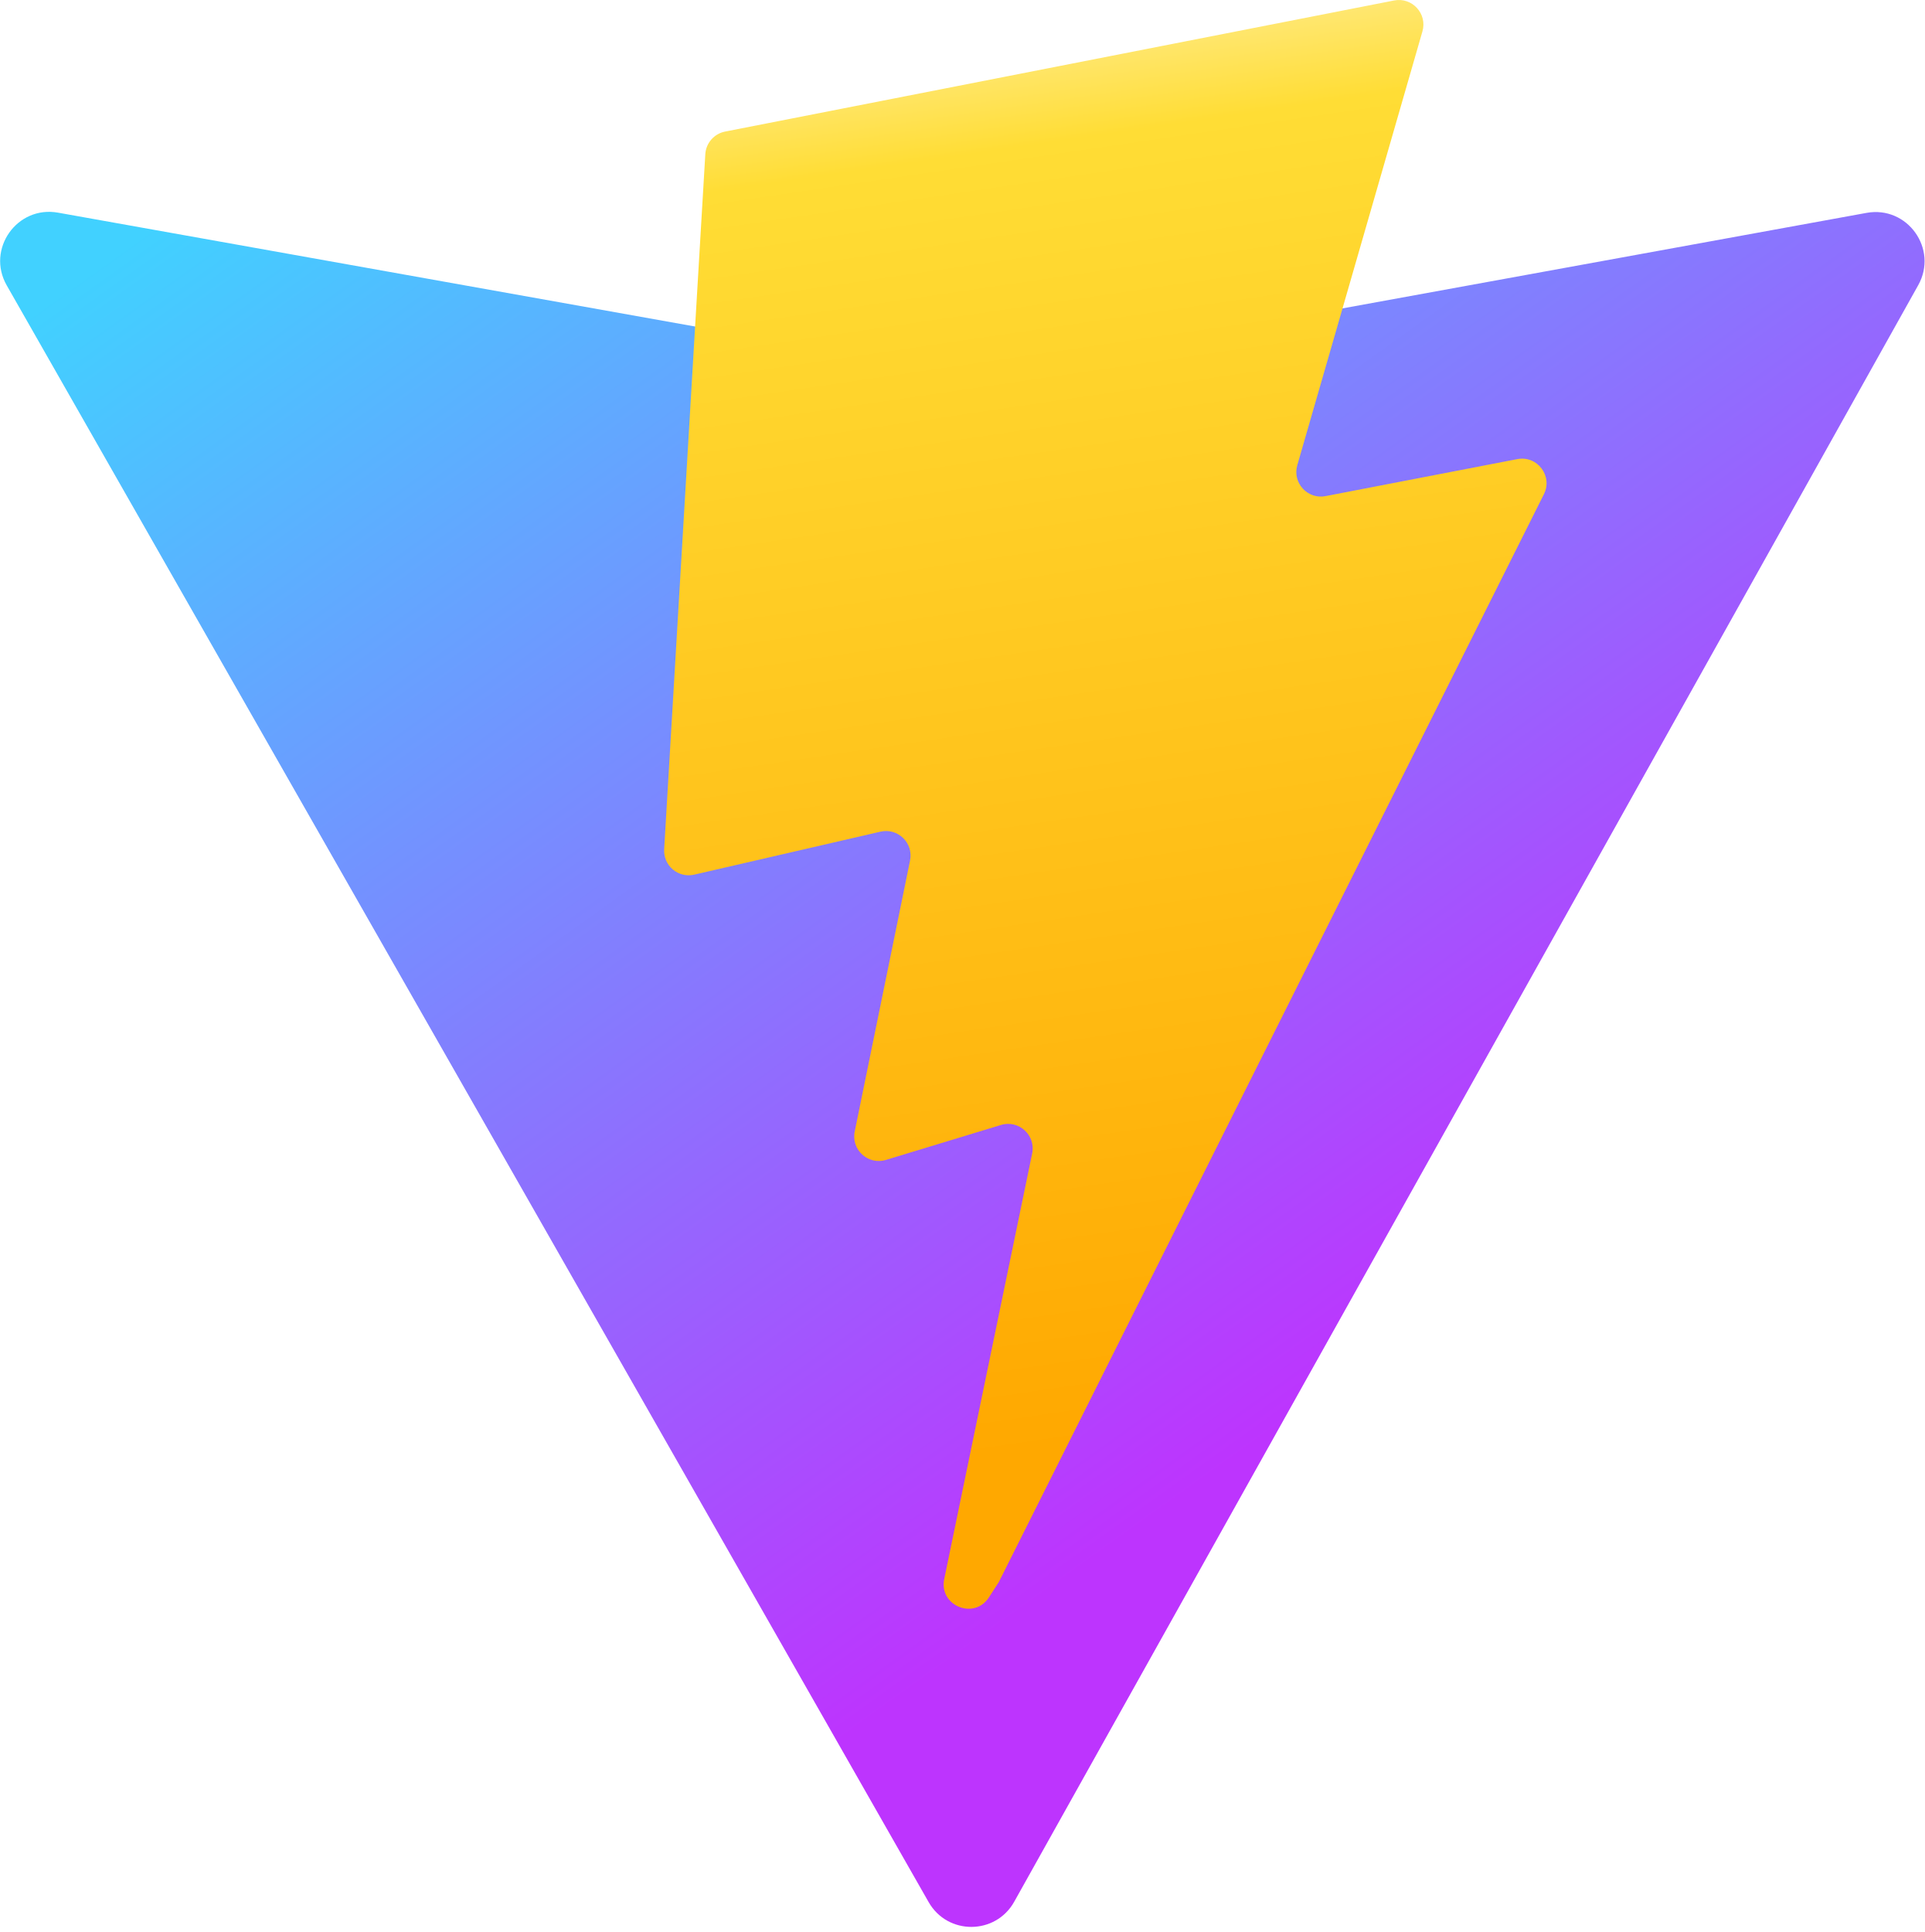
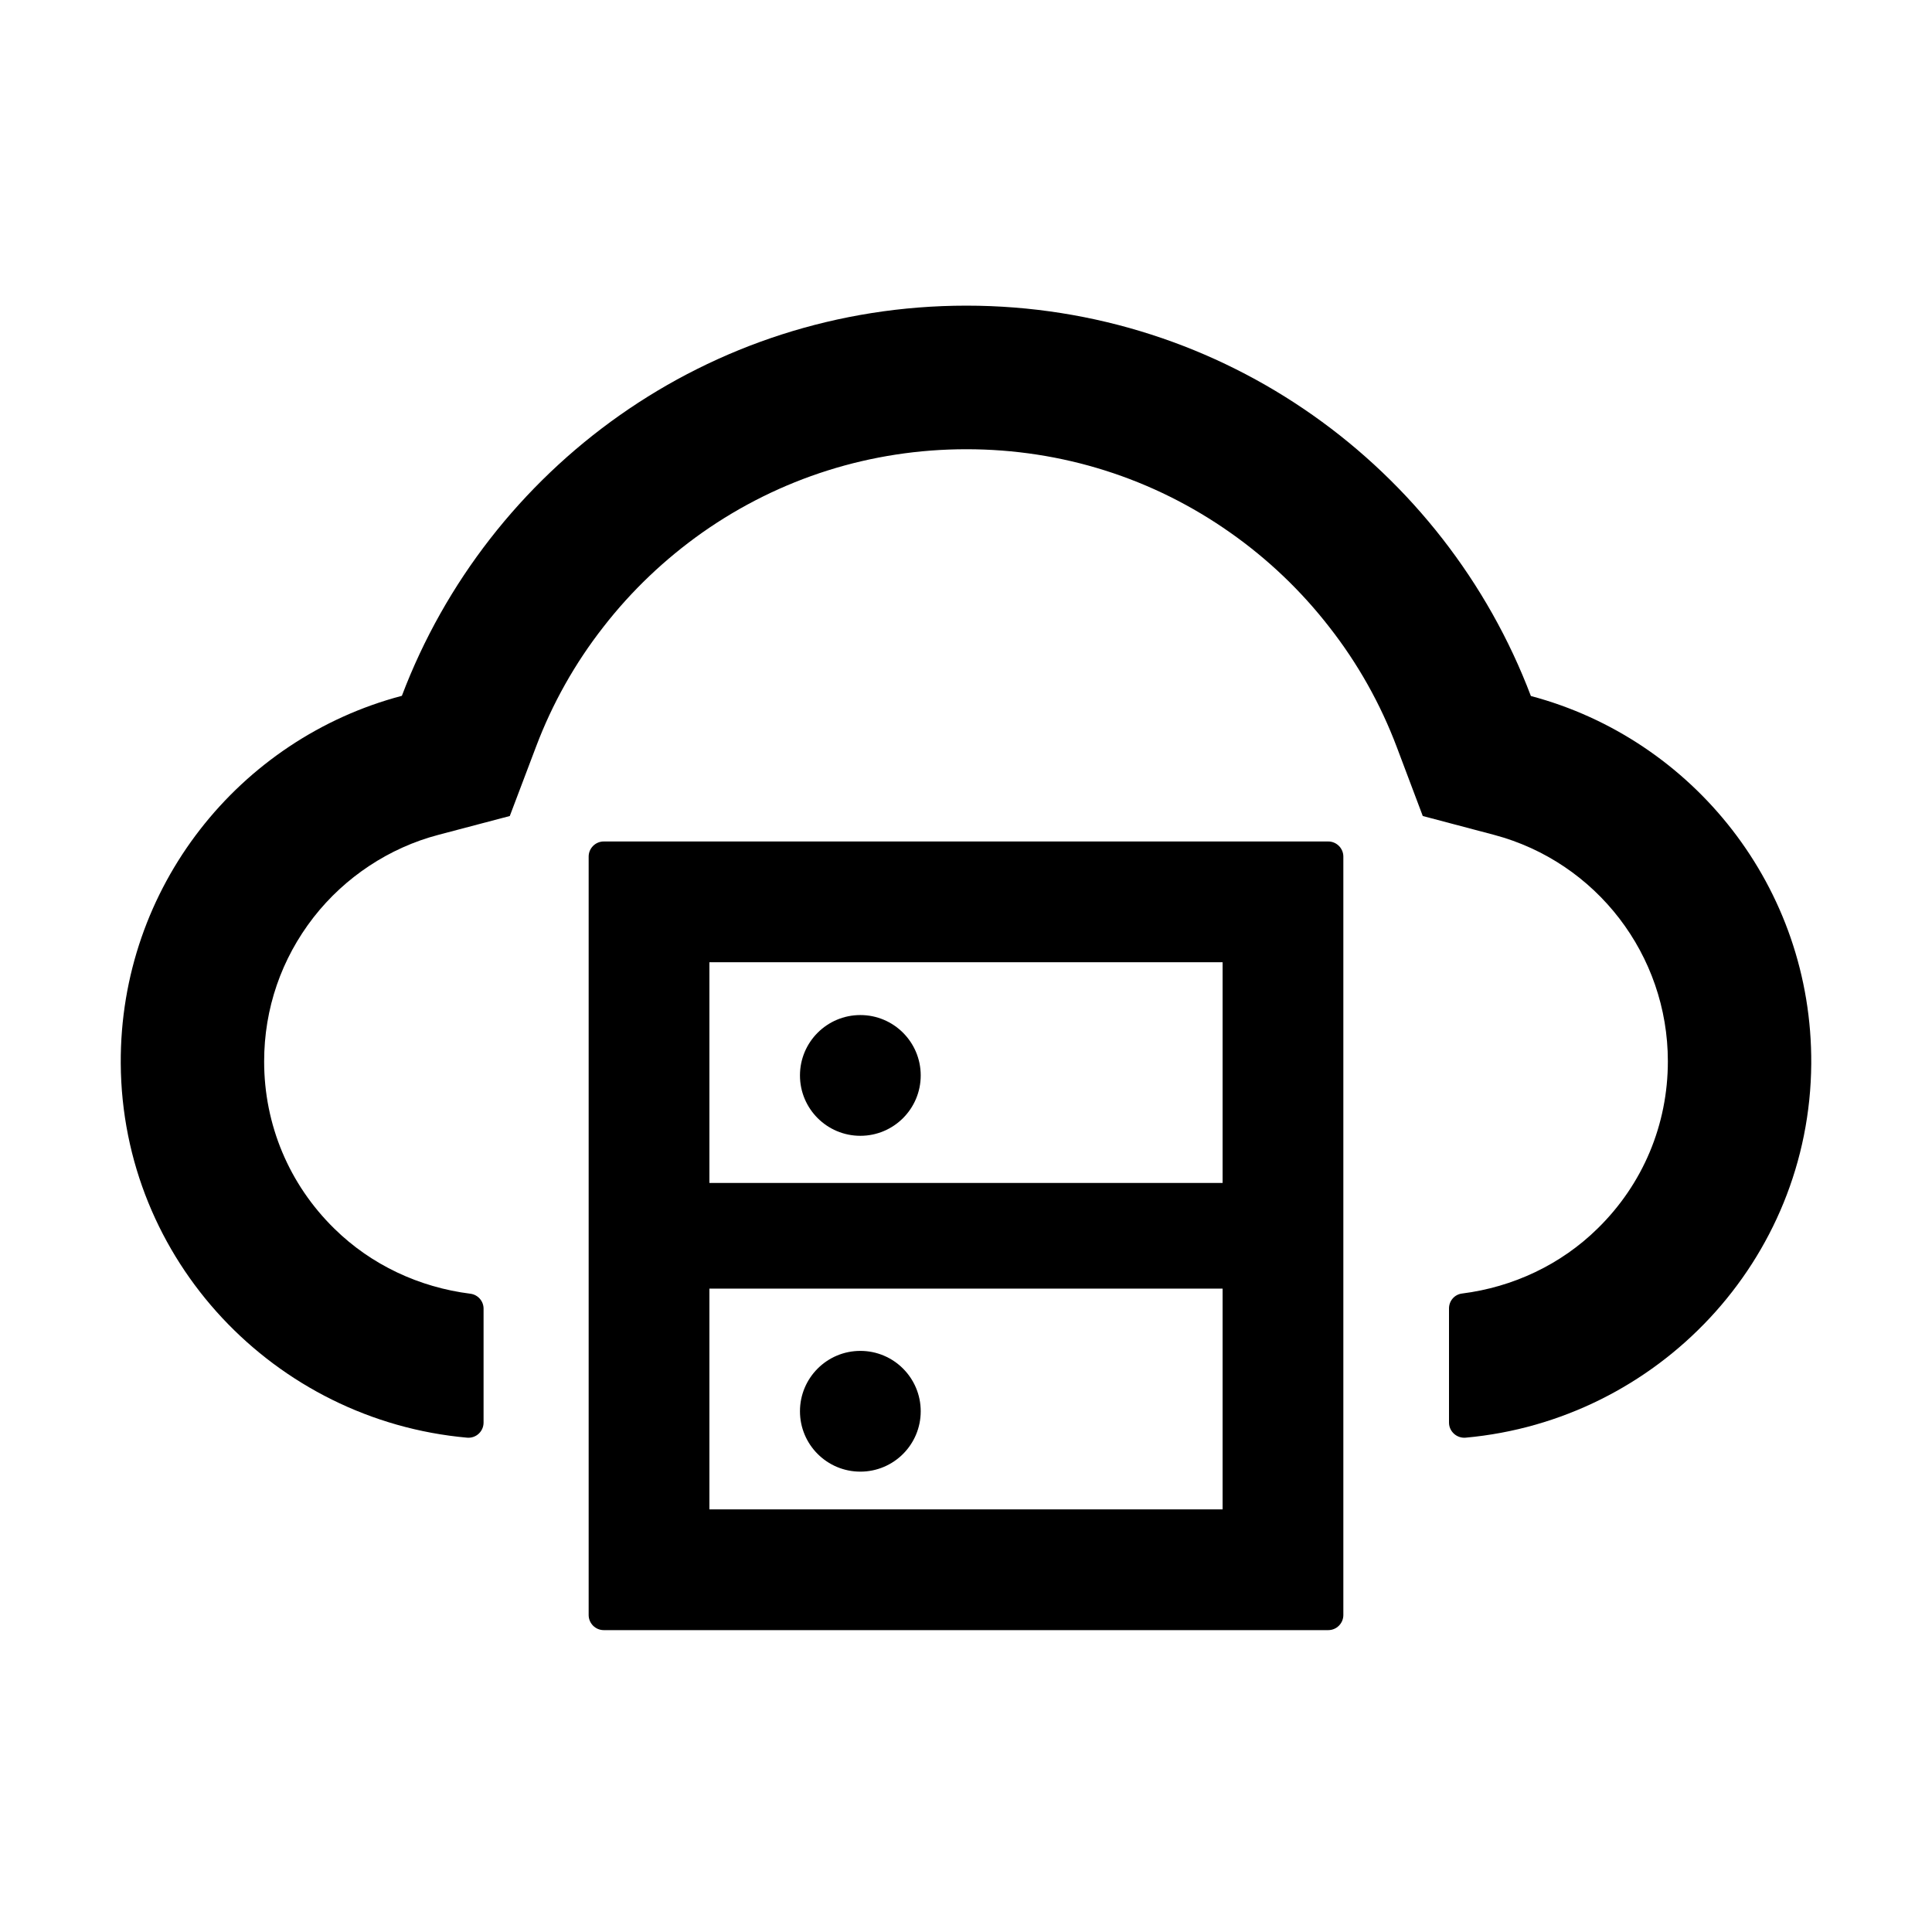
- <svg xmlns="http://www.w3.org/2000/svg" aria-hidden="true" role="img" class="iconify iconify--logos" width="31.88" height="32" preserveAspectRatio="xMidYMid meet" viewBox="0 0 256 257">
-   <defs>
-     <linearGradient id="IconifyId1813088fe1fbc01fb466" x1="-.828%" x2="57.636%" y1="7.652%" y2="78.411%">
-       <stop offset="0%" stop-color="#41D1FF" />
-       <stop offset="100%" stop-color="#BD34FE" />
-     </linearGradient>
-     <linearGradient id="IconifyId1813088fe1fbc01fb467" x1="43.376%" x2="50.316%" y1="2.242%" y2="89.03%">
-       <stop offset="0%" stop-color="#FFEA83" />
-       <stop offset="8.333%" stop-color="#FFDD35" />
-       <stop offset="100%" stop-color="#FFA800" />
-     </linearGradient>
-   </defs>
-   <path fill="url(#IconifyId1813088fe1fbc01fb466)" d="M255.153 37.938L134.897 252.976c-2.483 4.44-8.862 4.466-11.382.048L.875 37.958c-2.746-4.814 1.371-10.646 6.827-9.67l120.385 21.517a6.537 6.537 0 0 0 2.322-.004l117.867-21.483c5.438-.991 9.574 4.796 6.877 9.62Z" />
-   <path fill="url(#IconifyId1813088fe1fbc01fb467)" d="M185.432.063L96.44 17.501a3.268 3.268 0 0 0-2.634 3.014l-5.474 92.456a3.268 3.268 0 0 0 3.997 3.378l24.777-5.718c2.318-.535 4.413 1.507 3.936 3.838l-7.361 36.047c-.495 2.426 1.782 4.5 4.151 3.78l15.304-4.649c2.372-.72 4.652 1.36 4.15 3.788l-11.698 56.621c-.732 3.542 3.979 5.473 5.943 2.437l1.313-2.028l72.516-144.72c1.215-2.423-.88-5.186-3.54-4.672l-25.505 4.922c-2.396.462-4.435-1.77-3.759-4.114l16.646-57.705c.677-2.35-1.37-4.583-3.769-4.113Z" />
+ <svg xmlns="http://www.w3.org/2000/svg" t="1742477391498" class="icon" viewBox="0 0 1024 1024" version="1.1" p-id="2790" width="200" height="200">
+   <path d="M704 446H320c-4.4 0-8 3.6-8 8v402c0 4.4 3.6 8 8 8h384c4.4 0 8-3.6 8-8V454c0-4.4-3.6-8-8-8z m-328 64h272v117H376V510z m272 290H376V683h272v117z" p-id="2791" />
+   <path d="M456 748m-32 0a32 32 0 1 0 64 0 32 32 0 1 0-64 0Z" p-id="2792" />
+   <path d="M456 570m-32 0a32 32 0 1 0 64 0 32 32 0 1 0-64 0Z" p-id="2793" />
+   <path d="M811.4 368.9C765.6 248 648.9 162 512.2 162S258.8 247.9 213 368.8C126.9 391.5 63.5 470.2 64 563.6 64.6 668 145.6 752.9 247.6 762c4.7 0.4 8.7-3.3 8.7-8v-60.4c0-4-3-7.4-7-7.9-27-3.4-52.5-15.2-72.1-34.5-24-23.5-37.2-55.1-37.2-88.6 0-28 9.1-54.4 26.2-76.4 16.7-21.4 40.2-36.9 66.1-43.7l37.9-10 13.9-36.7c8.6-22.8 20.6-44.2 35.7-63.5 14.9-19.2 32.6-36 52.4-50 41.1-28.9 89.5-44.2 140-44.2s98.9 15.3 140 44.3c19.9 14 37.5 30.8 52.4 50 15.1 19.3 27.1 40.7 35.7 63.5l13.8 36.6 37.8 10c54.2 14.4 92.1 63.7 92.1 120 0 33.6-13.2 65.1-37.2 88.6-19.5 19.2-44.9 31.1-71.9 34.5-4 0.5-6.9 3.9-6.9 7.9V754c0 4.7 4.1 8.4 8.8 8 101.7-9.2 182.5-94 183.2-198.2 0.6-93.4-62.7-172.1-148.6-194.9z" p-id="2794" />
</svg>
